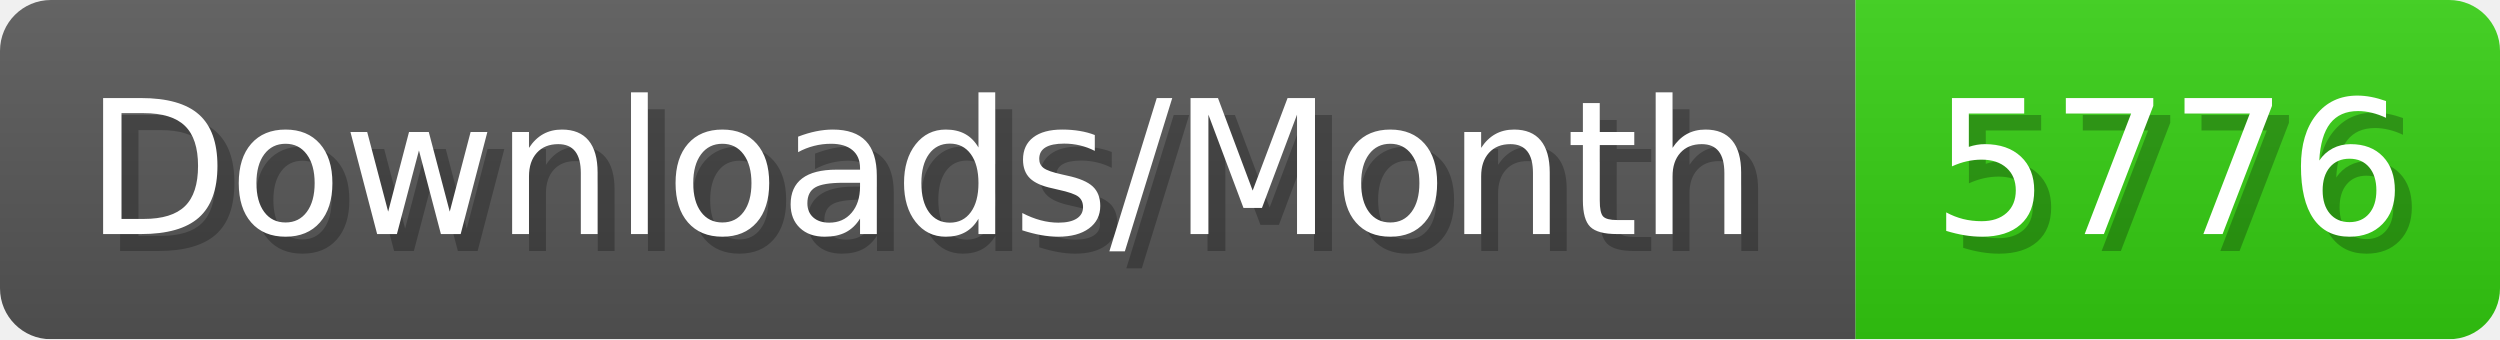
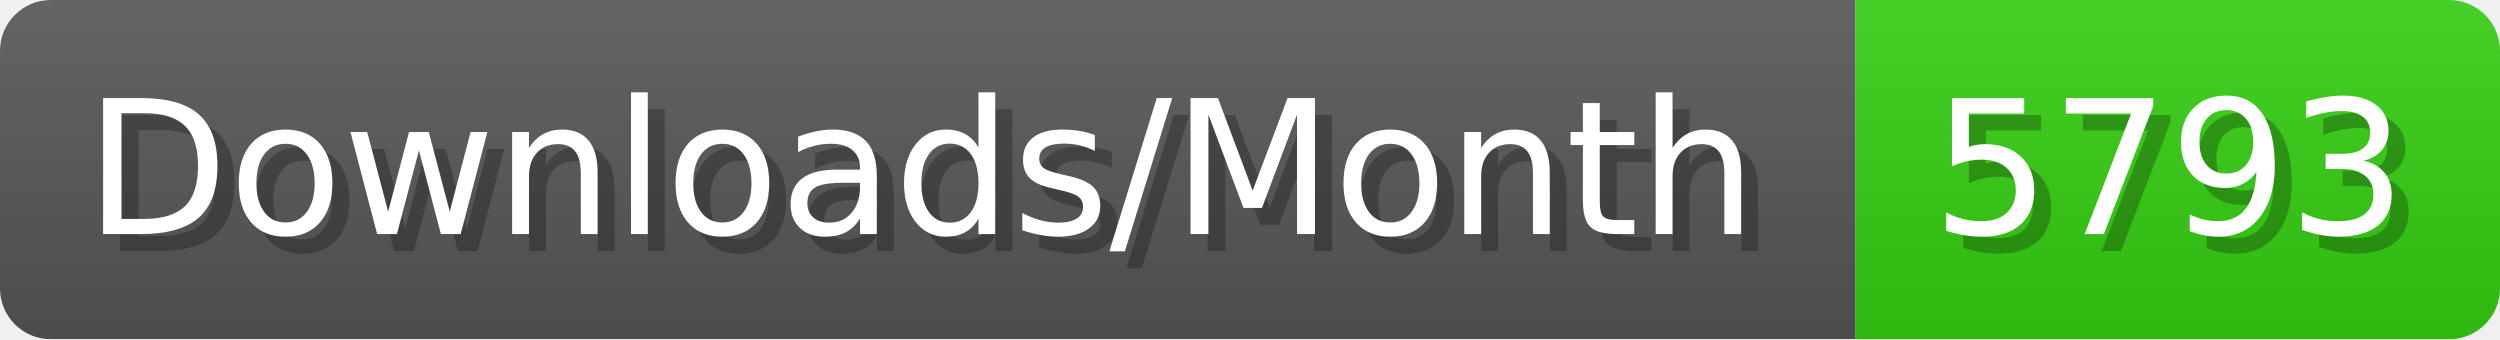
- <svg xmlns="http://www.w3.org/2000/svg" width="147.4" height="20" viewBox="0 0 1474 200" role="img" aria-label="Downloads/Month: 5776">
+ <svg xmlns="http://www.w3.org/2000/svg" width="147.4" height="20" viewBox="0 0 1474 200" role="img" aria-label="Downloads/Month: 5793">
  <linearGradient id="YlXUI" x2="0" y2="100%">
    <stop offset="0" stop-opacity=".1" stop-color="#EEE" />
    <stop offset="1" stop-opacity=".1" />
  </linearGradient>
  <mask id="JHhop">
    <rect width="1474" height="200" rx="30" fill="#FFF" />
  </mask>
  <g mask="url(#JHhop)">
    <rect width="1094" height="200" fill="#555" />
    <rect width="380" height="200" fill="#3C1" x="1094" />
    <rect width="1474" height="200" fill="url(#YlXUI)" />
  </g>
  <g aria-hidden="true" fill="#fff" text-anchor="start" font-family="Verdana,DejaVu Sans,sans-serif" font-size="110">
    <text x="60" y="148" textLength="994" fill="#000" opacity="0.25">Downloads/Month</text>
    <text x="50" y="138" textLength="994">Downloads/Month</text>
-     <text x="1149" y="148" textLength="280" fill="#000" opacity="0.25">5776</text>
-     <text x="1139" y="138" textLength="280">5776</text>
+     <text x="1149" y="148" textLength="280" fill="#000" opacity="0.25">5793</text>
+     <text x="1139" y="138" textLength="280">5793</text>
  </g>
</svg>
